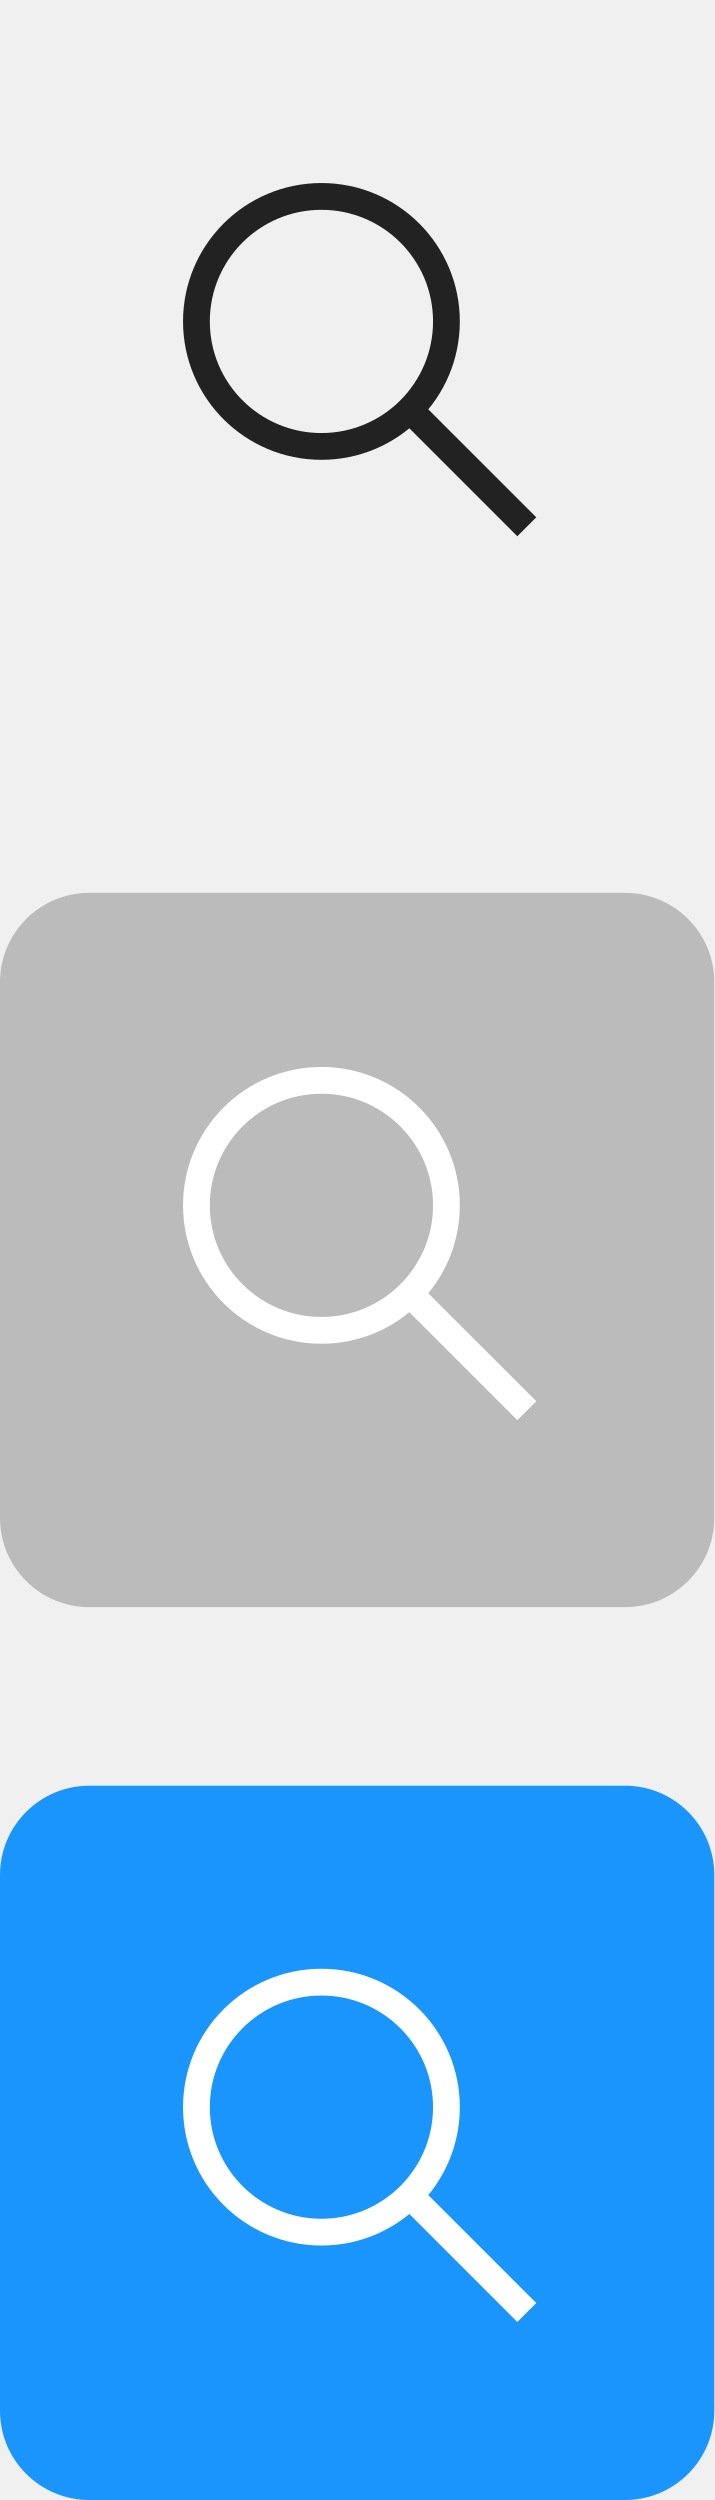
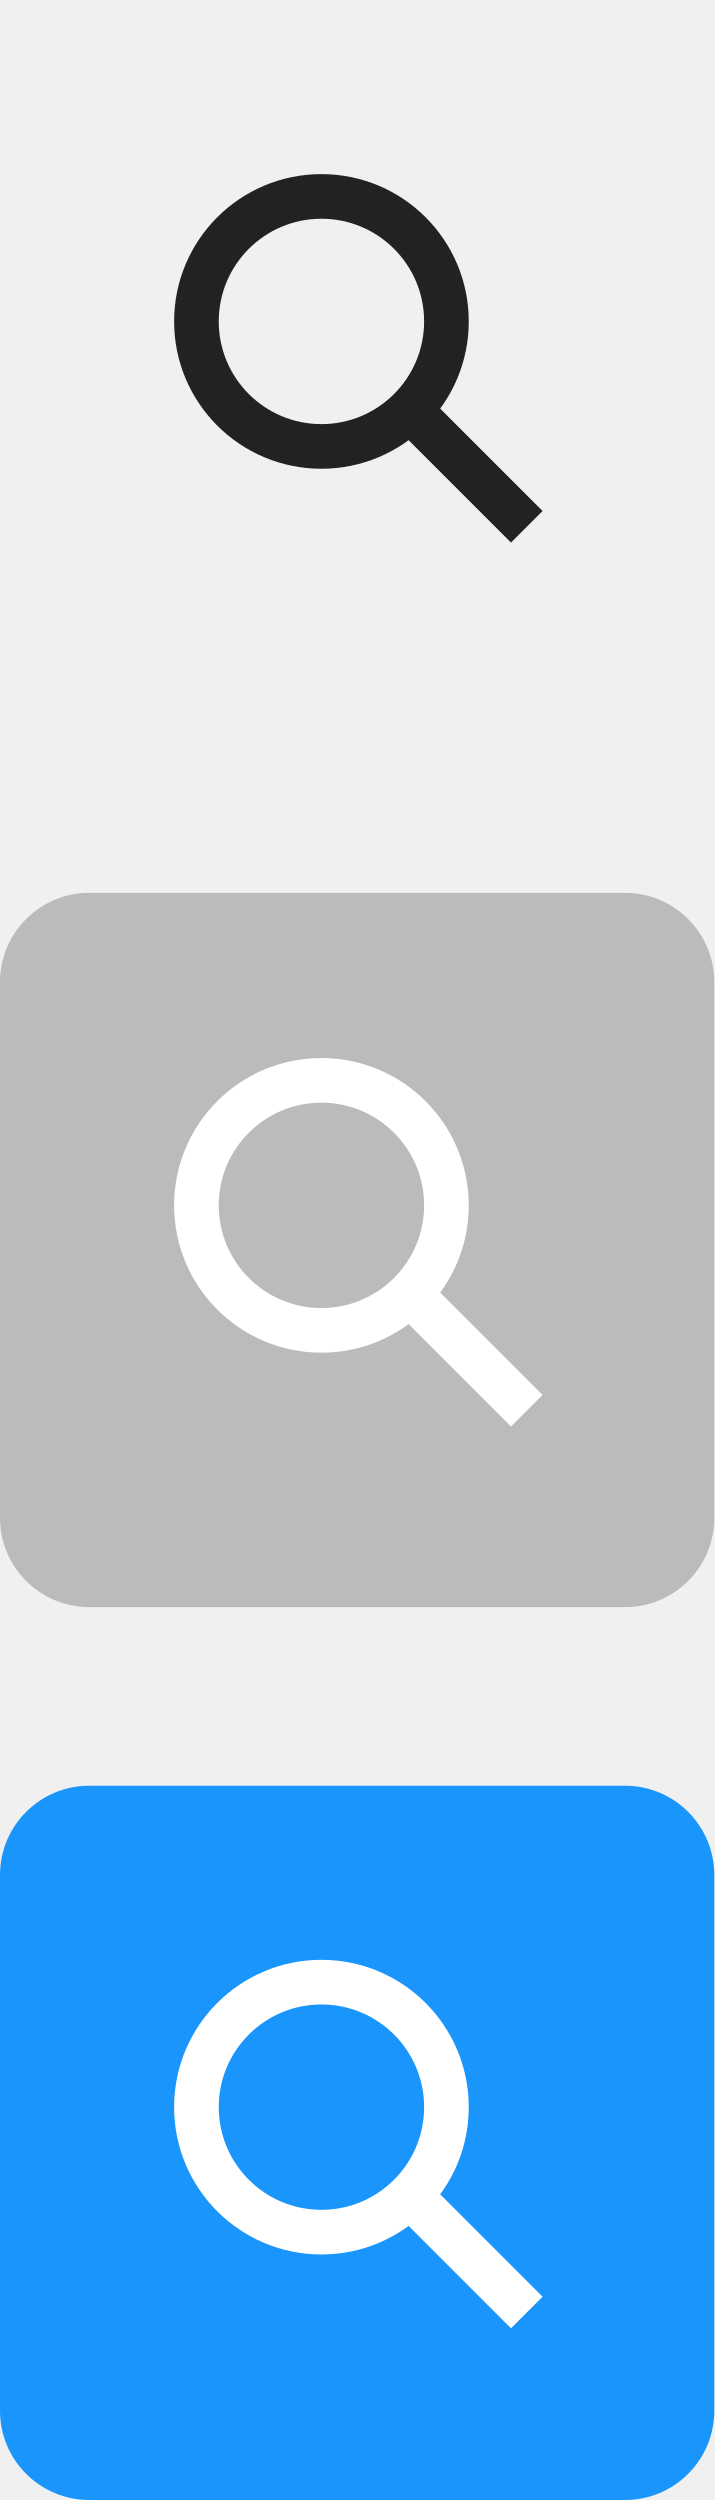
<svg xmlns="http://www.w3.org/2000/svg" viewBox="0 0 80 280" fill="none">
-   <path id="inactive" d="M50,36 C50,43.733 43.731,50 36,50 C28.267,50 22,43.733 22,36 C22,28.267 28.267,22 36,22 C43.731,22 50,28.267 50,36 L50,36 Z M46,46 L59,59 L46,46 Z" stroke="#222222" stroke-width="3" stroke-linecap="round" />
+   <path id="inactive" d="M50,36 C50,43.733 43.731,50 36,50 C28.267,50 22,43.733 22,36 C22,28.267 28.267,22 36,22 C43.731,22 50,28.267 50,36 L50,36 Z M46,46 L59,59 L46,46 Z" stroke="#222222" stroke-width="5" stroke-linecap="round" />
  <g id="hover" transform="translate(0, 100)">
    <rect fill="#BBBBBB" x="0" y="0" width="80" height="80" rx="10" />
-     <path d="M50,35 C50,42.733 43.731,49 36,49 C28.267,49 22,42.733 22,35 C22,27.267 28.267,21 36,21 C43.731,21 50,27.267 50,35 L50,35 Z M46,45 L59,58 L46,45 Z" stroke="#FFFFFF" stroke-width="3" stroke-linecap="round" />
+     <path d="M50,35 C50,42.733 43.731,49 36,49 C28.267,49 22,42.733 22,35 C22,27.267 28.267,21 36,21 C43.731,21 50,27.267 50,35 L50,35 Z M46,45 L59,58 L46,45 Z" stroke="#FFFFFF" stroke-width="5" stroke-linecap="round" />
  </g>
  <g id="active" transform="translate(0, 200)">
    <rect fill="#1A95FC" x="0" y="0" width="80" height="80" rx="10" />
-     <path d="M50,36 C50,43.733 43.731,50 36,50 C28.267,50 22,43.733 22,36 C22,28.267 28.267,22 36,22 C43.731,22 50,28.267 50,36 L50,36 Z M46,46 L59,59 L46,46 Z" stroke="#FFFFFF" stroke-width="3" stroke-linecap="round" />
+     <path d="M50,36 C50,43.733 43.731,50 36,50 C28.267,50 22,43.733 22,36 C22,28.267 28.267,22 36,22 C43.731,22 50,28.267 50,36 L50,36 Z M46,46 L59,59 L46,46 Z" stroke="#FFFFFF" stroke-width="5" stroke-linecap="round" />
  </g>
</svg>
